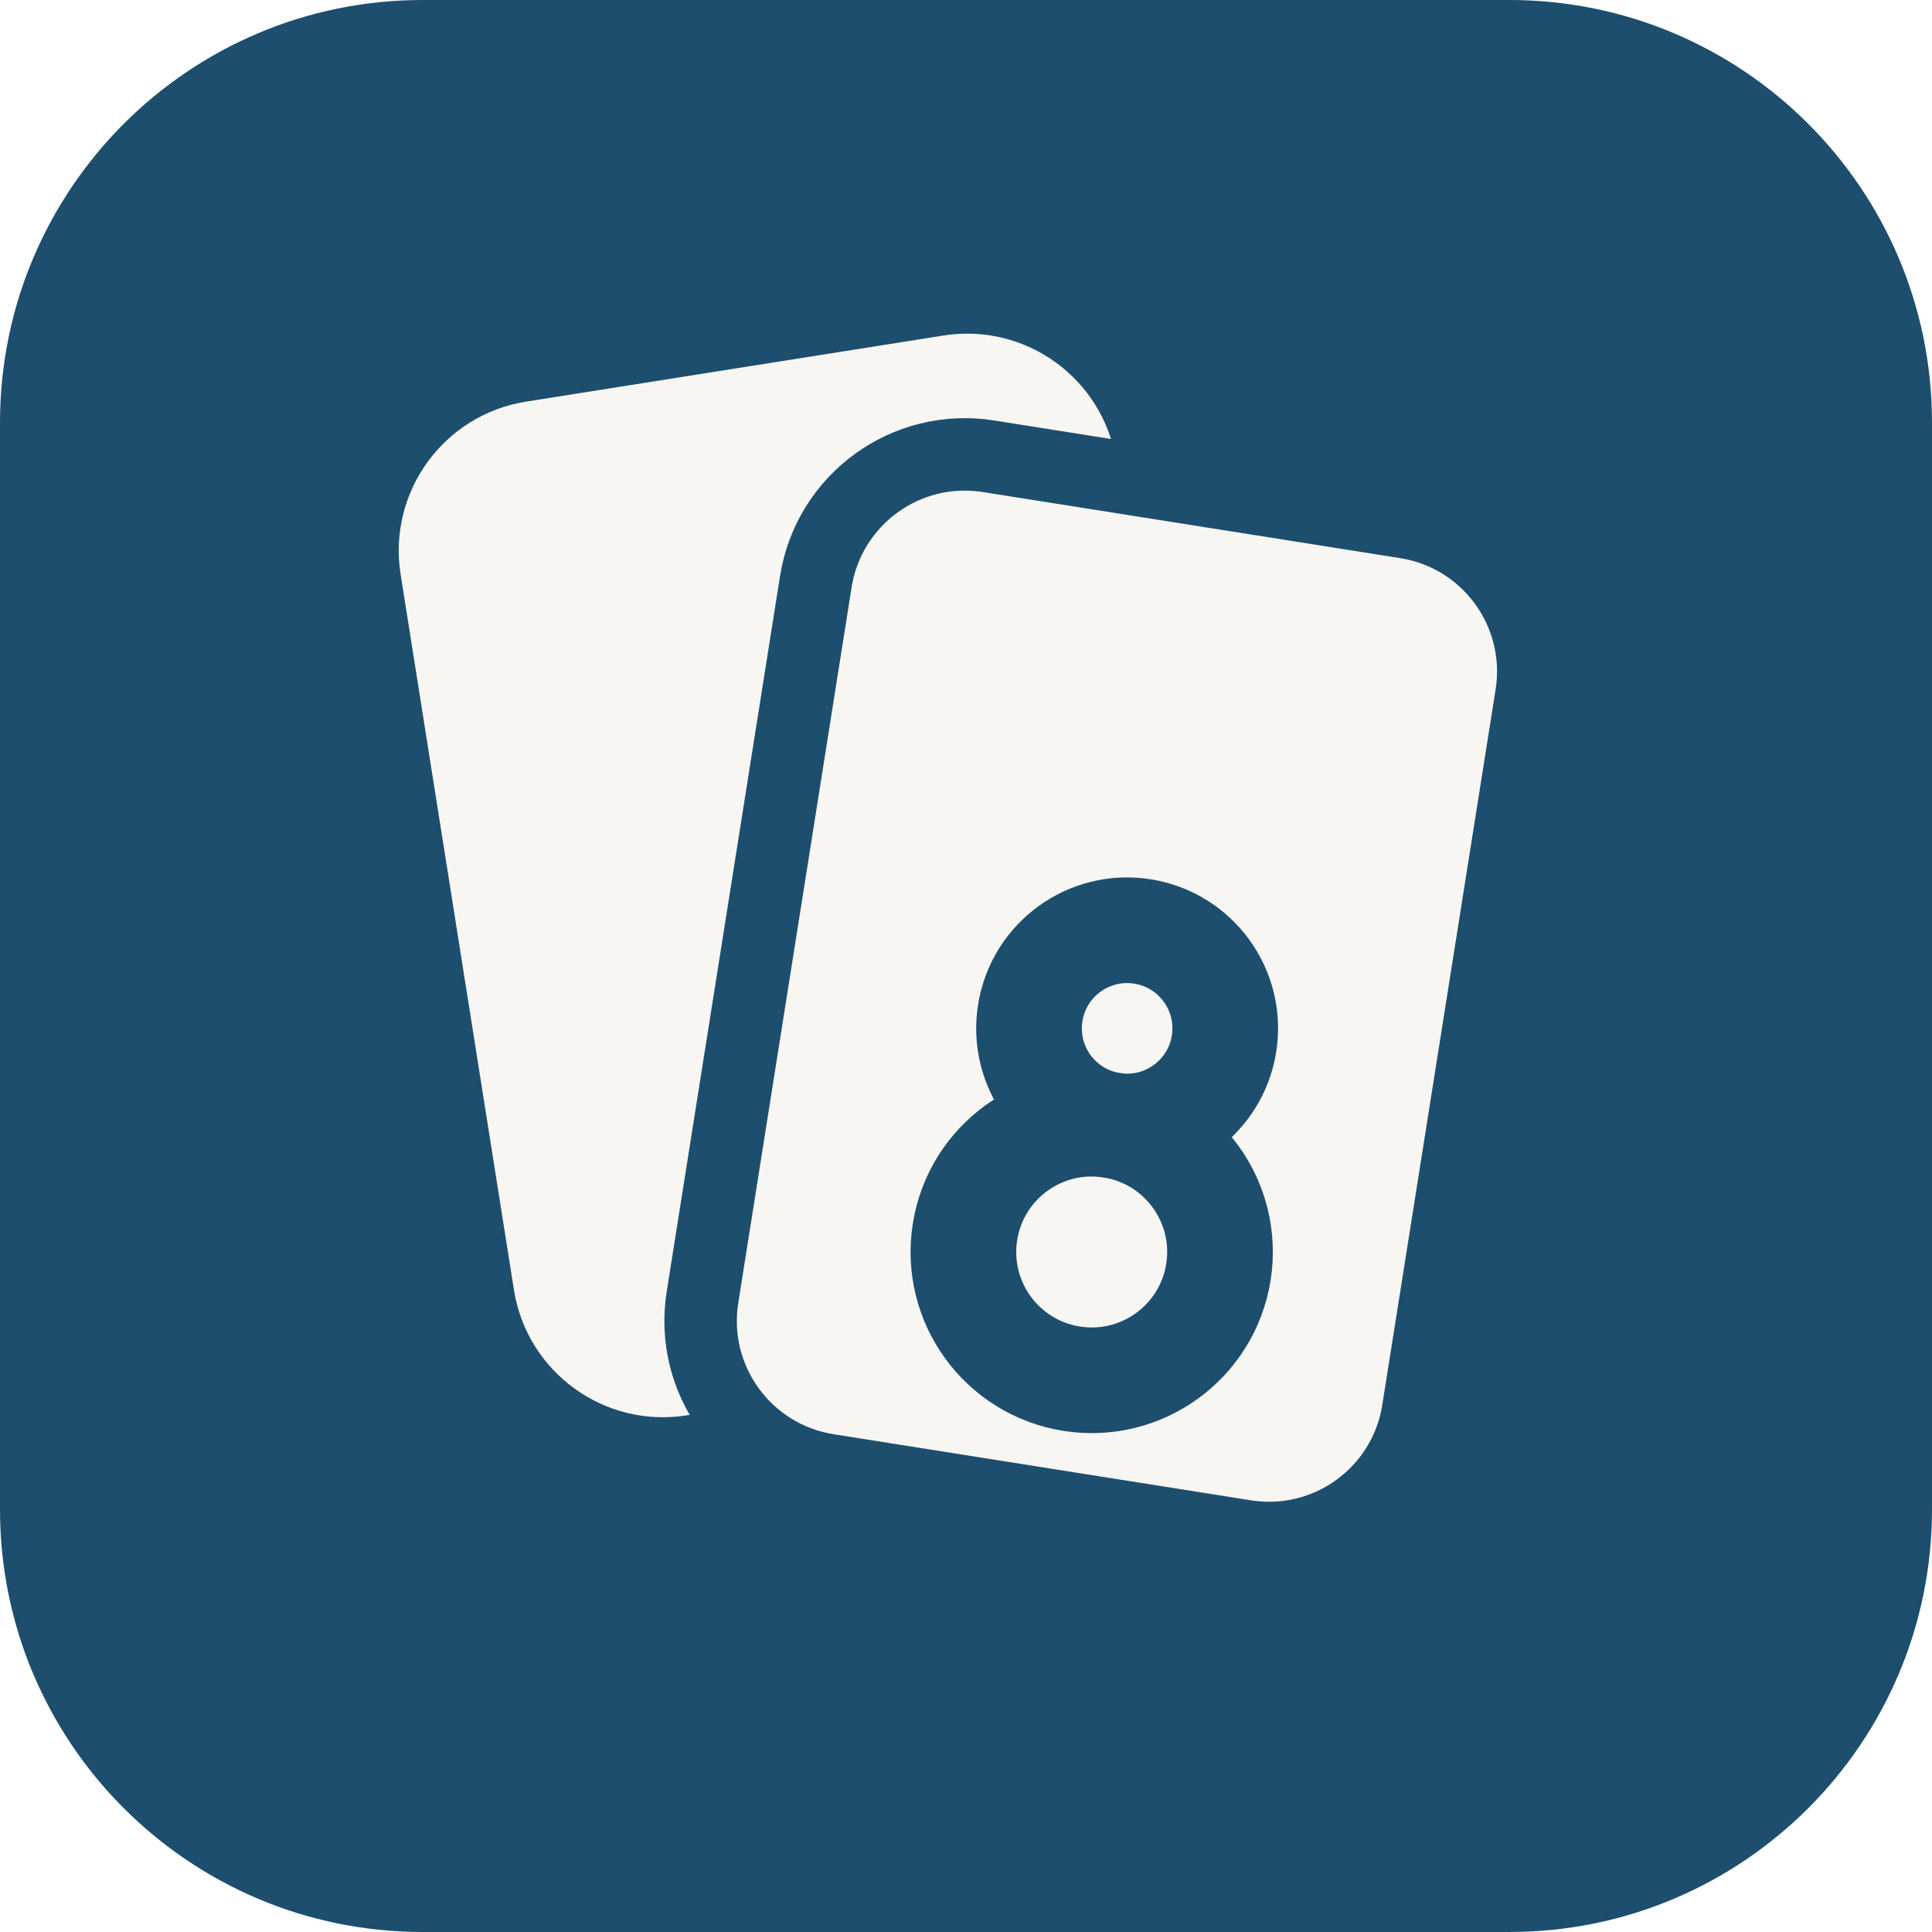
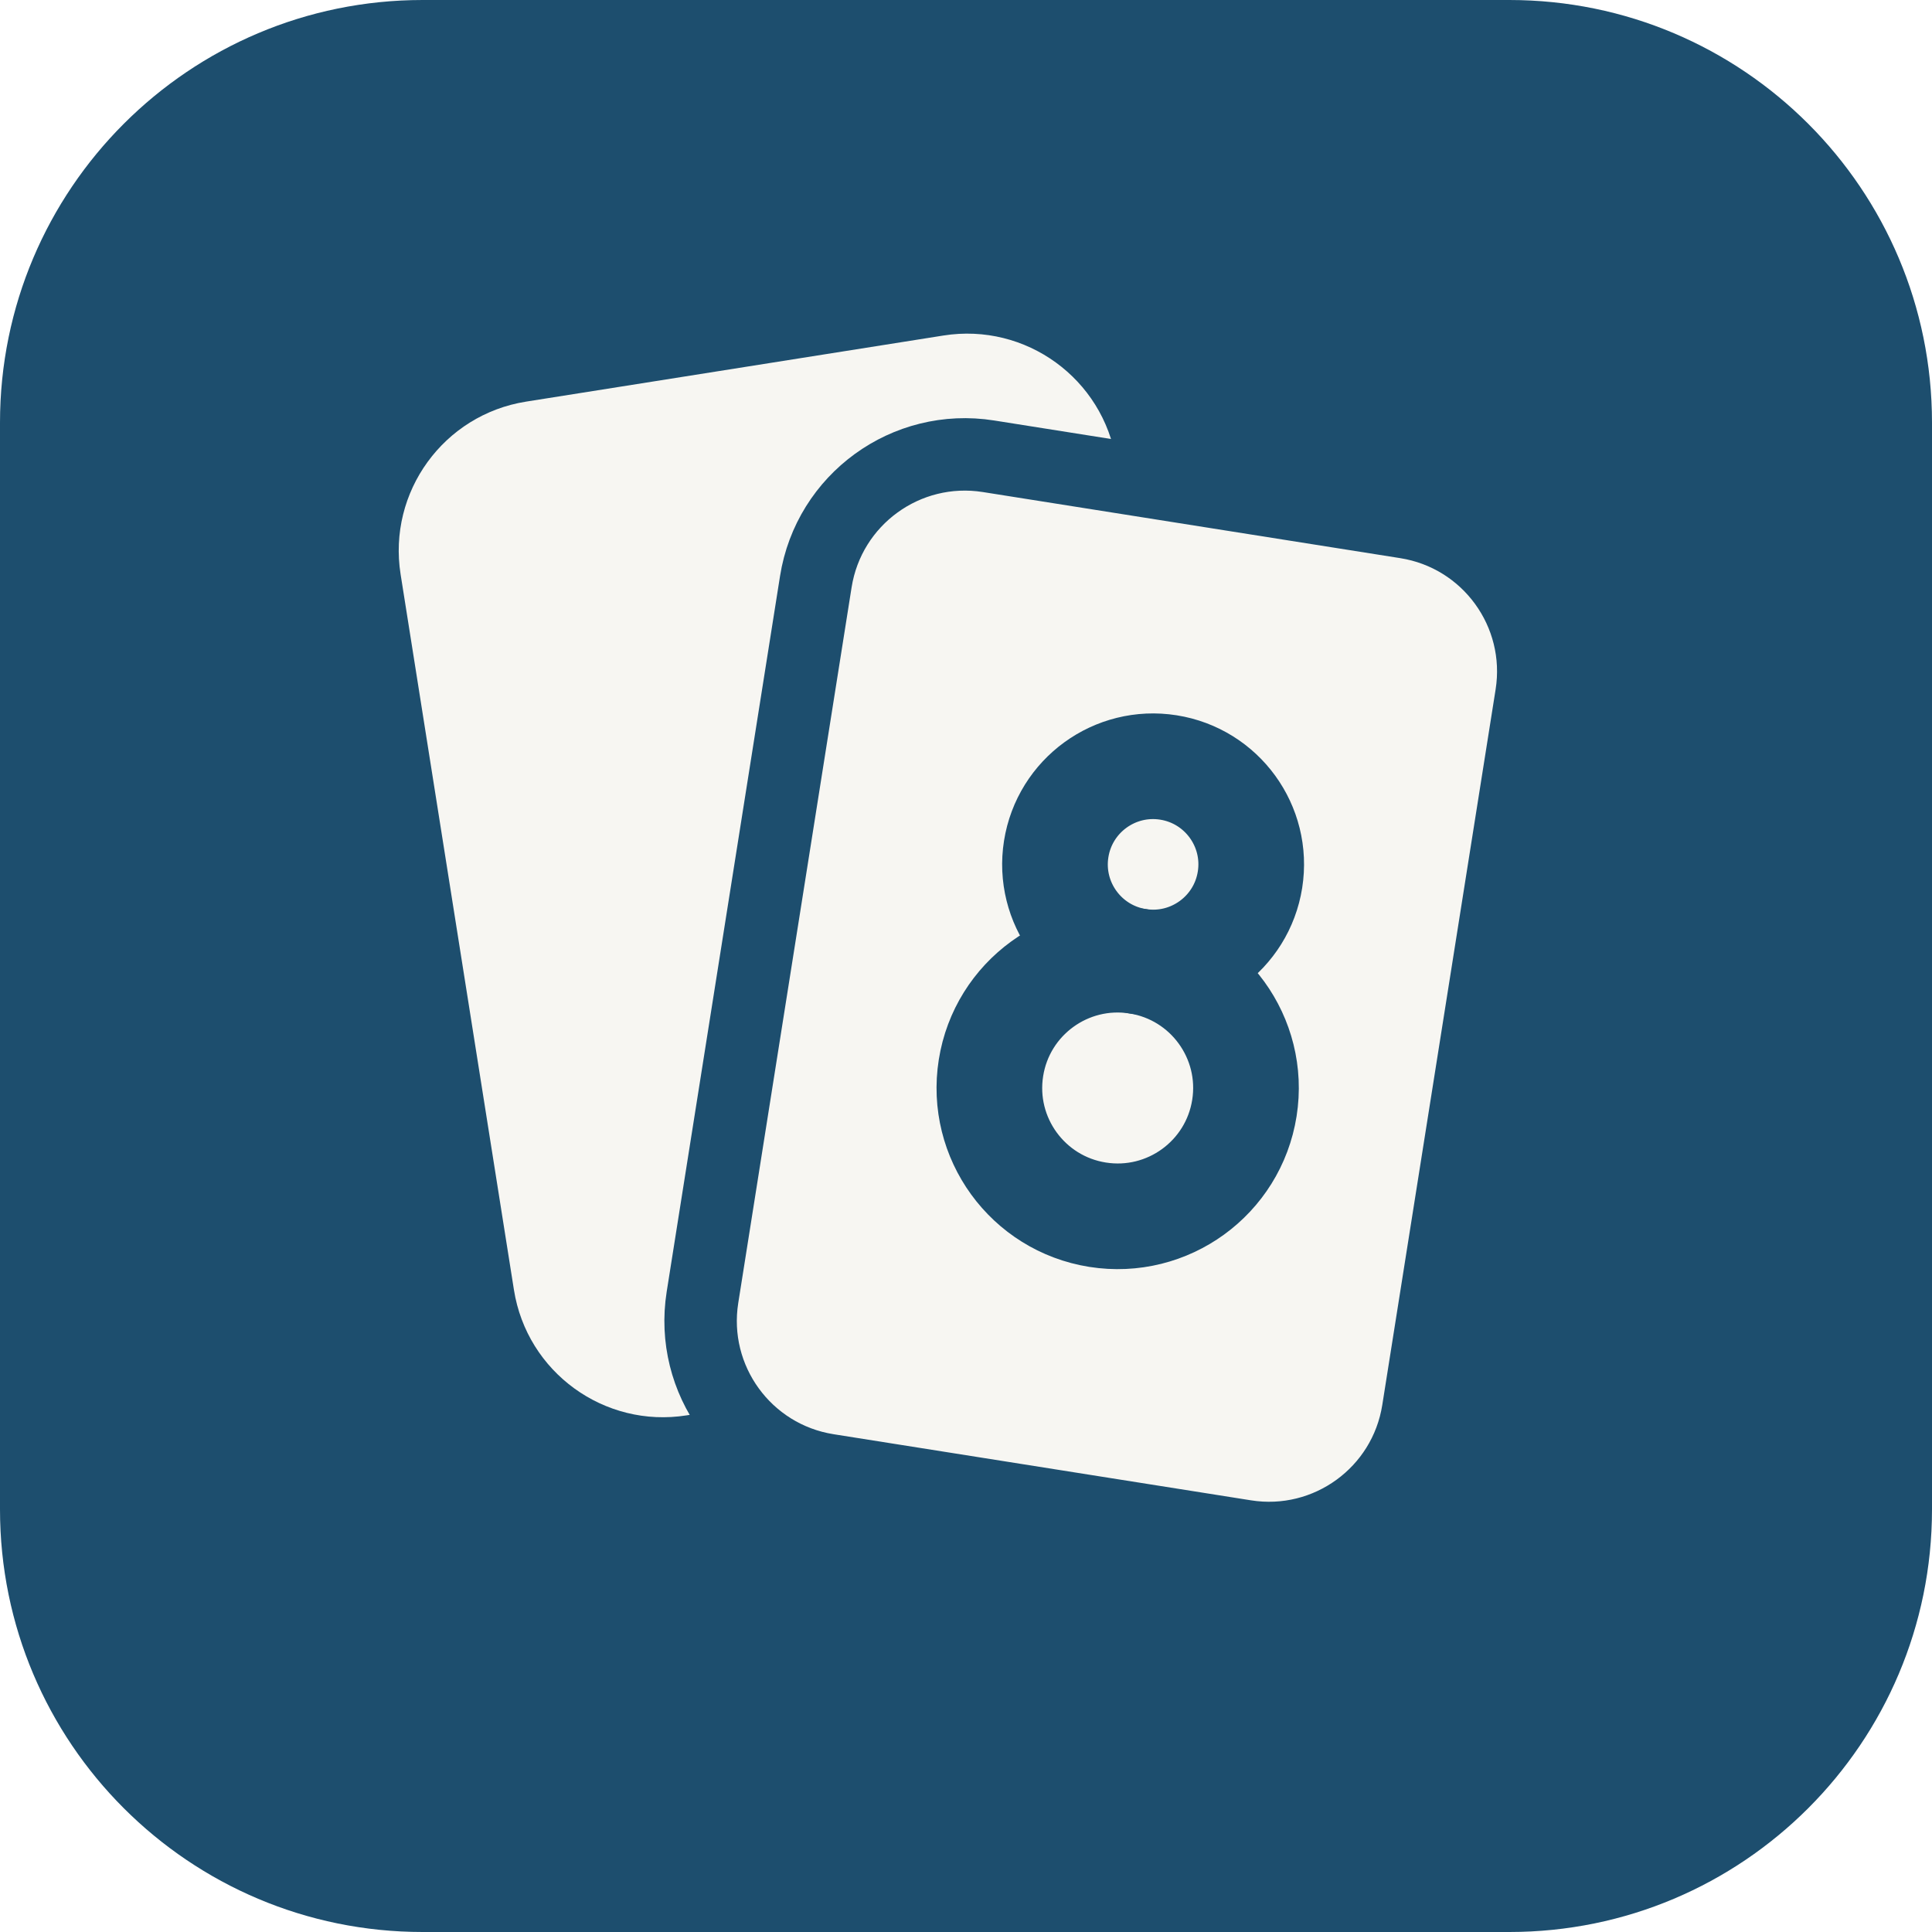
<svg xmlns="http://www.w3.org/2000/svg" viewBox="0 0 256 256" width="256" height="256" role="img" aria-label="Parley">
  <rect width="256" height="256" rx="56" fill="#1D4E6E" />
  <rect x="60" y="48" width="96" height="136" rx="20" fill="#F7F6F2" transform="rotate(-9 108 116)" />
  <rect x="100" y="64" width="96" height="136" rx="20" fill="#F7F6F2" stroke="#1D4E6E" stroke-width="9.6" transform="rotate(9 148 132)" />
  <g transform="rotate(9 148 132)" fill="none" stroke="#1D4E6E" stroke-width="14" stroke-linecap="round">
-     <circle cx="150" cy="136" r="13" />
-     <circle cx="150" cy="166" r="17" />
+     <circle cx="150" cy="114" r="13" />
+     <circle cx="150" cy="144" r="17" />
  </g>
</svg>
